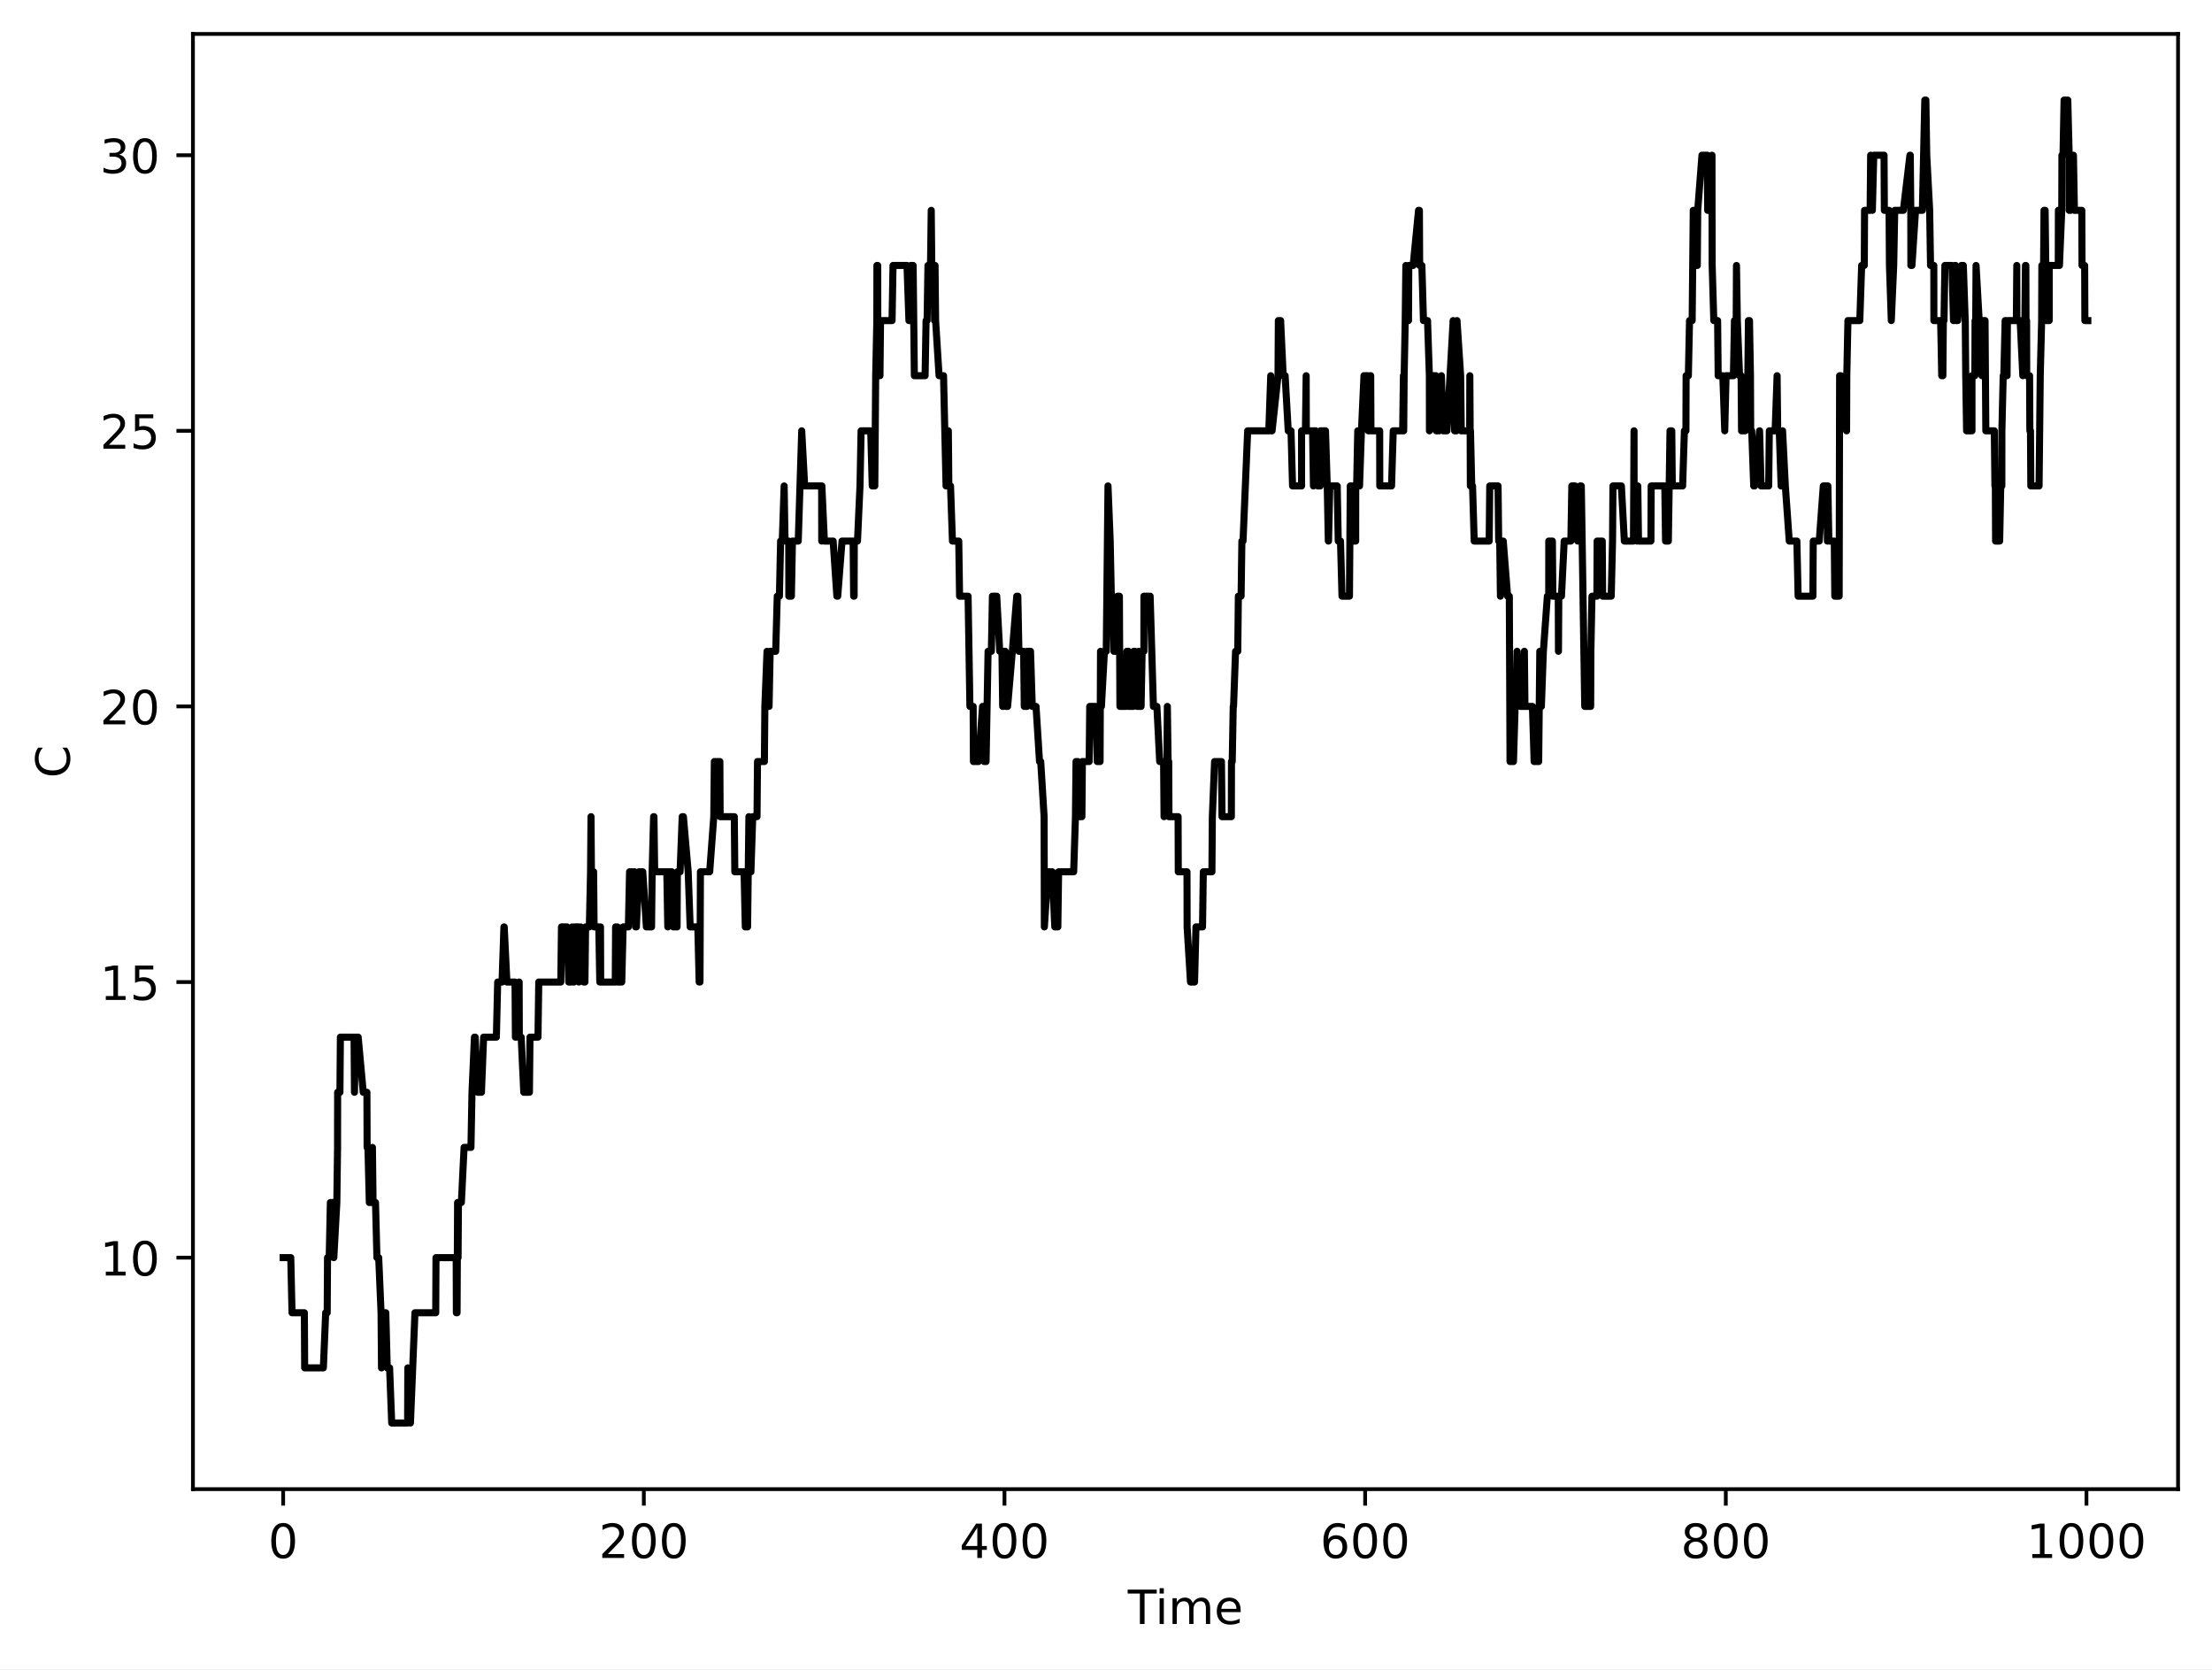
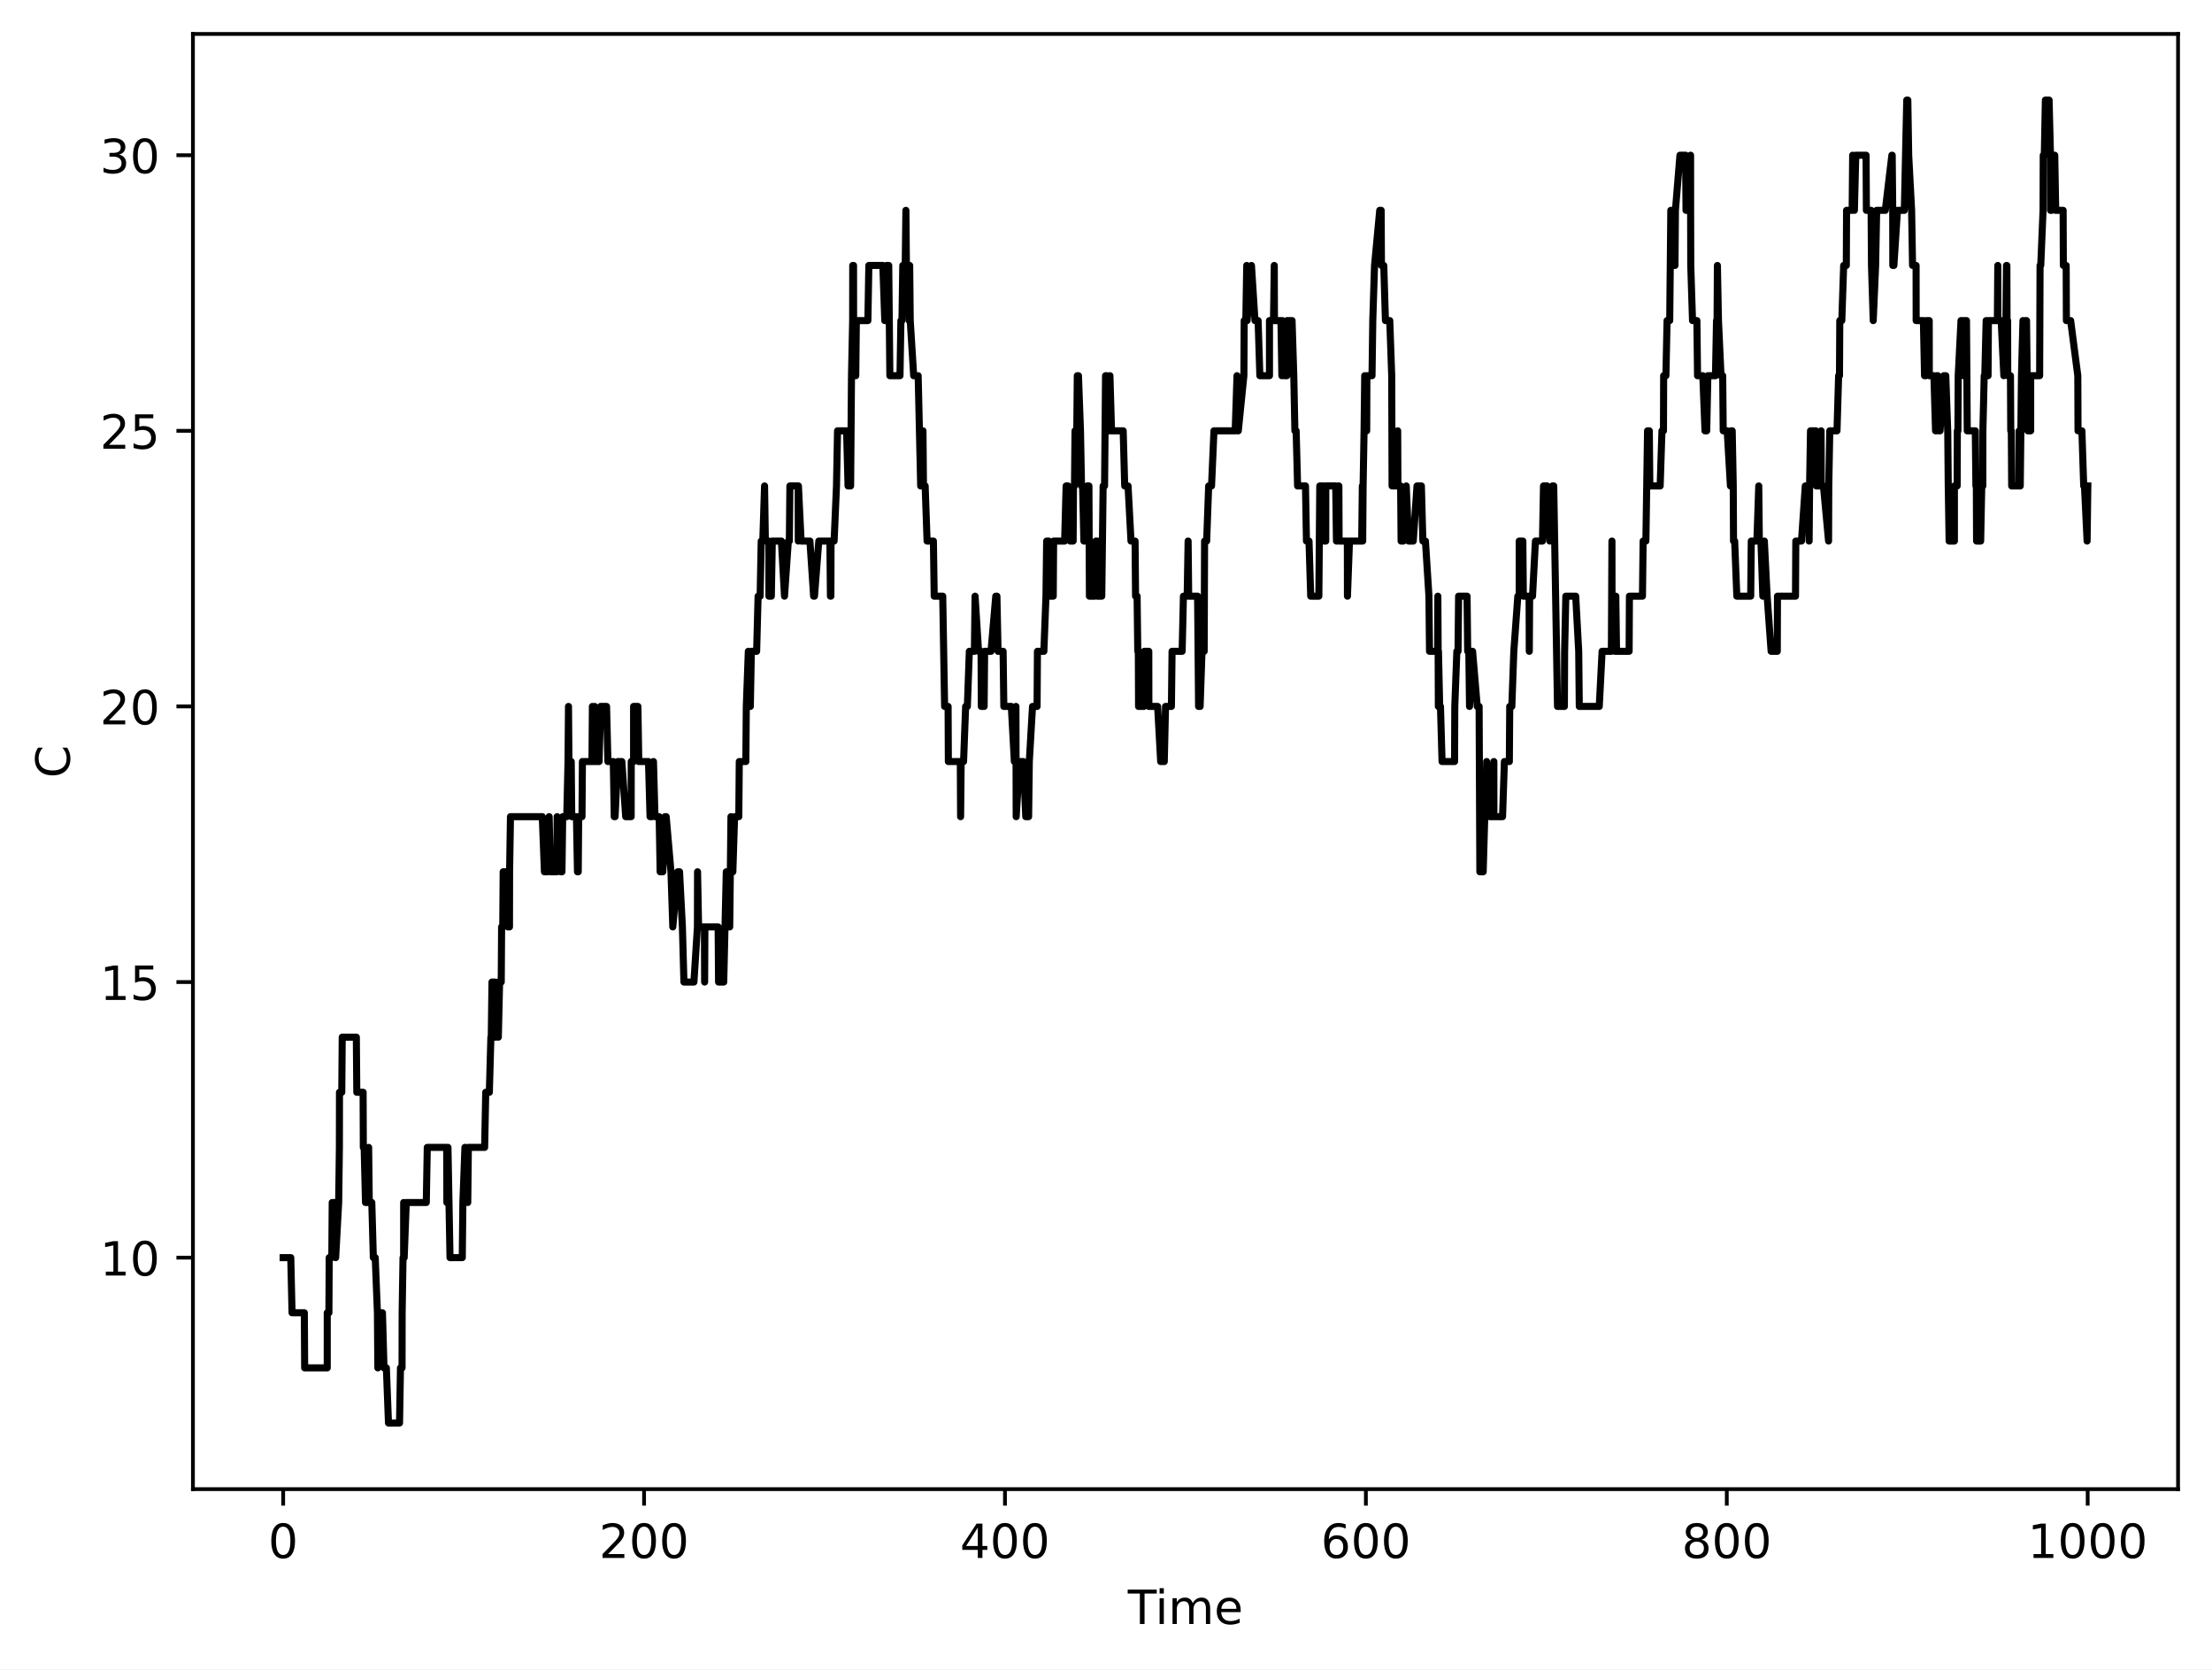
<svg xmlns="http://www.w3.org/2000/svg" xmlns:xlink="http://www.w3.org/1999/xlink" width="469.2pt" height="354pt" viewBox="0 0 469.2 354" version="1.1">
  <defs>
    <style type="text/css">*{stroke-linejoin: round; stroke-linecap: butt}</style>
  </defs>
  <g id="figure_1">
    <g id="patch_1">
      <path d="M 0 354  L 469.2 354  L 469.2 0  L 0 0  z " style="fill: #ffffff" />
    </g>
    <g id="axes_1">
      <g id="patch_2">
        <path d="M 40.925 315.799  L 462 315.799  L 462 7.2  L 40.925 7.2  z " style="fill: #ffffff" />
      </g>
      <g id="matplotlib.axis_1">
        <g id="xtick_1">
          <g id="line2d_1">
            <defs>
-               <path id="mf51e12d650" d="M 0 0  L 0 3.5  " style="stroke: #000000; stroke-width: 0.8" />
-             </defs>
-             <g>
-               <use xlink:href="#mf51e12d650" x="60.065" y="315.799" style="stroke: #000000; stroke-width: 0.8" />
+               <path id="mf99c8fcc47" d="M 0 0  L 0 3.5  " style="stroke: #000000; stroke-width: 0.8" />
+             </defs>
+             <g>
+               <use xlink:href="#mf99c8fcc47" x="60.065" y="315.799" style="stroke: #000000; stroke-width: 0.8" />
            </g>
          </g>
          <g id="text_1">
            <g transform="translate(56.8835 330.3964) scale(0.1 -0.1)">
              <defs>
                <path id="DejaVuSans-13" d="M 2034 4250  Q 1547 4250 1301 3770  Q 1056 3291 1056 2328  Q 1056 1369 1301 889  Q 1547 409 2034 409  Q 2525 409 2770 889  Q 3016 1369 3016 2328  Q 3016 3291 2770 3770  Q 2525 4250 2034 4250  z M 2034 4750  Q 2819 4750 3233 4129  Q 3647 3509 3647 2328  Q 3647 1150 3233 529  Q 2819 -91 2034 -91  Q 1250 -91 836 529  Q 422 1150 422 2328  Q 422 3509 836 4129  Q 1250 4750 2034 4750  z " transform="scale(0.015625)" />
              </defs>
              <use xlink:href="#DejaVuSans-13" />
            </g>
          </g>
        </g>
        <g id="xtick_2">
          <g id="line2d_2">
            <g>
-               <use xlink:href="#mf51e12d650" x="136.566" y="315.799" style="stroke: #000000; stroke-width: 0.8" />
+               <use xlink:href="#mf99c8fcc47" x="136.618" y="315.799" style="stroke: #000000; stroke-width: 0.8" />
            </g>
          </g>
          <g id="text_2">
-             <g transform="translate(127.0219 330.3964) scale(0.1 -0.1)">
+             <g transform="translate(127.0742 330.3964) scale(0.1 -0.1)">
              <defs>
                <path id="DejaVuSans-15" d="M 1228 531  L 3431 531  L 3431 0  L 469 0  L 469 531  Q 828 903 1448 1529  Q 2069 2156 2228 2338  Q 2531 2678 2651 2914  Q 2772 3150 2772 3378  Q 2772 3750 2511 3984  Q 2250 4219 1831 4219  Q 1534 4219 1204 4116  Q 875 4013 500 3803  L 500 4441  Q 881 4594 1212 4672  Q 1544 4750 1819 4750  Q 2544 4750 2975 4387  Q 3406 4025 3406 3419  Q 3406 3131 3298 2873  Q 3191 2616 2906 2266  Q 2828 2175 2409 1742  Q 1991 1309 1228 531  z " transform="scale(0.015625)" />
              </defs>
              <use xlink:href="#DejaVuSans-15" />
              <use xlink:href="#DejaVuSans-13" transform="translate(63.625 0)" />
              <use xlink:href="#DejaVuSans-13" transform="translate(127.25 0)" />
            </g>
          </g>
        </g>
        <g id="xtick_3">
          <g id="line2d_3">
            <g>
-               <use xlink:href="#mf51e12d650" x="213.067" y="315.799" style="stroke: #000000; stroke-width: 0.8" />
+               <use xlink:href="#mf99c8fcc47" x="213.171" y="315.799" style="stroke: #000000; stroke-width: 0.8" />
            </g>
          </g>
          <g id="text_3">
-             <g transform="translate(203.5229 330.3964) scale(0.1 -0.1)">
+             <g transform="translate(203.6275 330.3964) scale(0.1 -0.1)">
              <defs>
                <path id="DejaVuSans-17" d="M 2419 4116  L 825 1625  L 2419 1625  L 2419 4116  z M 2253 4666  L 3047 4666  L 3047 1625  L 3713 1625  L 3713 1100  L 3047 1100  L 3047 0  L 2419 0  L 2419 1100  L 313 1100  L 313 1709  L 2253 4666  z " transform="scale(0.015625)" />
              </defs>
              <use xlink:href="#DejaVuSans-17" />
              <use xlink:href="#DejaVuSans-13" transform="translate(63.625 0)" />
              <use xlink:href="#DejaVuSans-13" transform="translate(127.25 0)" />
            </g>
          </g>
        </g>
        <g id="xtick_4">
          <g id="line2d_4">
            <g>
-               <use xlink:href="#mf51e12d650" x="289.568" y="315.799" style="stroke: #000000; stroke-width: 0.8" />
+               <use xlink:href="#mf99c8fcc47" x="289.724" y="315.799" style="stroke: #000000; stroke-width: 0.8" />
            </g>
          </g>
          <g id="text_4">
-             <g transform="translate(280.0238 330.3964) scale(0.1 -0.1)">
+             <g transform="translate(280.1807 330.3964) scale(0.1 -0.1)">
              <defs>
                <path id="DejaVuSans-19" d="M 2113 2584  Q 1688 2584 1439 2293  Q 1191 2003 1191 1497  Q 1191 994 1439 701  Q 1688 409 2113 409  Q 2538 409 2786 701  Q 3034 994 3034 1497  Q 3034 2003 2786 2293  Q 2538 2584 2113 2584  z M 3366 4563  L 3366 3988  Q 3128 4100 2886 4159  Q 2644 4219 2406 4219  Q 1781 4219 1451 3797  Q 1122 3375 1075 2522  Q 1259 2794 1537 2939  Q 1816 3084 2150 3084  Q 2853 3084 3261 2657  Q 3669 2231 3669 1497  Q 3669 778 3244 343  Q 2819 -91 2113 -91  Q 1303 -91 875 529  Q 447 1150 447 2328  Q 447 3434 972 4092  Q 1497 4750 2381 4750  Q 2619 4750 2861 4703  Q 3103 4656 3366 4563  z " transform="scale(0.015625)" />
              </defs>
              <use xlink:href="#DejaVuSans-19" />
              <use xlink:href="#DejaVuSans-13" transform="translate(63.625 0)" />
              <use xlink:href="#DejaVuSans-13" transform="translate(127.25 0)" />
            </g>
          </g>
        </g>
        <g id="xtick_5">
          <g id="line2d_5">
            <g>
-               <use xlink:href="#mf51e12d650" x="366.069" y="315.799" style="stroke: #000000; stroke-width: 0.8" />
+               <use xlink:href="#mf99c8fcc47" x="366.278" y="315.799" style="stroke: #000000; stroke-width: 0.8" />
            </g>
          </g>
          <g id="text_5">
-             <g transform="translate(356.5248 330.3964) scale(0.1 -0.1)">
+             <g transform="translate(356.734 330.3964) scale(0.1 -0.1)">
              <defs>
                <path id="DejaVuSans-1b" d="M 2034 2216  Q 1584 2216 1326 1975  Q 1069 1734 1069 1313  Q 1069 891 1326 650  Q 1584 409 2034 409  Q 2484 409 2743 651  Q 3003 894 3003 1313  Q 3003 1734 2745 1975  Q 2488 2216 2034 2216  z M 1403 2484  Q 997 2584 770 2862  Q 544 3141 544 3541  Q 544 4100 942 4425  Q 1341 4750 2034 4750  Q 2731 4750 3128 4425  Q 3525 4100 3525 3541  Q 3525 3141 3298 2862  Q 3072 2584 2669 2484  Q 3125 2378 3379 2068  Q 3634 1759 3634 1313  Q 3634 634 3220 271  Q 2806 -91 2034 -91  Q 1263 -91 848 271  Q 434 634 434 1313  Q 434 1759 690 2068  Q 947 2378 1403 2484  z M 1172 3481  Q 1172 3119 1398 2916  Q 1625 2713 2034 2713  Q 2441 2713 2670 2916  Q 2900 3119 2900 3481  Q 2900 3844 2670 4047  Q 2441 4250 2034 4250  Q 1625 4250 1398 4047  Q 1172 3844 1172 3481  z " transform="scale(0.015625)" />
              </defs>
              <use xlink:href="#DejaVuSans-1b" />
              <use xlink:href="#DejaVuSans-13" transform="translate(63.625 0)" />
              <use xlink:href="#DejaVuSans-13" transform="translate(127.25 0)" />
            </g>
          </g>
        </g>
        <g id="xtick_6">
          <g id="line2d_6">
            <g>
-               <use xlink:href="#mf51e12d650" x="442.569" y="315.799" style="stroke: #000000; stroke-width: 0.8" />
+               <use xlink:href="#mf99c8fcc47" x="442.831" y="315.799" style="stroke: #000000; stroke-width: 0.8" />
            </g>
          </g>
          <g id="text_6">
-             <g transform="translate(429.8444 330.3964) scale(0.1 -0.1)">
+             <g transform="translate(430.106 330.3964) scale(0.1 -0.1)">
              <defs>
                <path id="DejaVuSans-14" d="M 794 531  L 1825 531  L 1825 4091  L 703 3866  L 703 4441  L 1819 4666  L 2450 4666  L 2450 531  L 3481 531  L 3481 0  L 794 0  L 794 531  z " transform="scale(0.015625)" />
              </defs>
              <use xlink:href="#DejaVuSans-14" />
              <use xlink:href="#DejaVuSans-13" transform="translate(63.625 0)" />
              <use xlink:href="#DejaVuSans-13" transform="translate(127.25 0)" />
              <use xlink:href="#DejaVuSans-13" transform="translate(190.875 0)" />
            </g>
          </g>
        </g>
        <g id="text_7">
          <g transform="translate(239.2263 344.3972) scale(0.1 -0.1)">
            <defs>
              <path id="DejaVuSans-37" d="M -19 4666  L 3928 4666  L 3928 4134  L 2272 4134  L 2272 0  L 1638 0  L 1638 4134  L -19 4134  L -19 4666  z " transform="scale(0.015625)" />
              <path id="DejaVuSans-4c" d="M 603 3500  L 1178 3500  L 1178 0  L 603 0  L 603 3500  z M 603 4863  L 1178 4863  L 1178 4134  L 603 4134  L 603 4863  z " transform="scale(0.015625)" />
              <path id="DejaVuSans-50" d="M 3328 2828  Q 3544 3216 3844 3400  Q 4144 3584 4550 3584  Q 5097 3584 5394 3201  Q 5691 2819 5691 2113  L 5691 0  L 5113 0  L 5113 2094  Q 5113 2597 4934 2840  Q 4756 3084 4391 3084  Q 3944 3084 3684 2787  Q 3425 2491 3425 1978  L 3425 0  L 2847 0  L 2847 2094  Q 2847 2600 2669 2842  Q 2491 3084 2119 3084  Q 1678 3084 1418 2786  Q 1159 2488 1159 1978  L 1159 0  L 581 0  L 581 3500  L 1159 3500  L 1159 2956  Q 1356 3278 1631 3431  Q 1906 3584 2284 3584  Q 2666 3584 2933 3390  Q 3200 3197 3328 2828  z " transform="scale(0.015625)" />
              <path id="DejaVuSans-48" d="M 3597 1894  L 3597 1613  L 953 1613  Q 991 1019 1311 708  Q 1631 397 2203 397  Q 2534 397 2845 478  Q 3156 559 3463 722  L 3463 178  Q 3153 47 2828 -22  Q 2503 -91 2169 -91  Q 1331 -91 842 396  Q 353 884 353 1716  Q 353 2575 817 3079  Q 1281 3584 2069 3584  Q 2775 3584 3186 3129  Q 3597 2675 3597 1894  z M 3022 2063  Q 3016 2534 2758 2815  Q 2500 3097 2075 3097  Q 1594 3097 1305 2825  Q 1016 2553 972 2059  L 3022 2063  z " transform="scale(0.015625)" />
            </defs>
            <use xlink:href="#DejaVuSans-37" />
            <use xlink:href="#DejaVuSans-4c" transform="translate(58 0)" />
            <use xlink:href="#DejaVuSans-50" transform="translate(85.78125 0)" />
            <use xlink:href="#DejaVuSans-48" transform="translate(183.1875 0)" />
          </g>
        </g>
      </g>
      <g id="matplotlib.axis_2">
        <g id="ytick_1">
          <g id="line2d_7">
            <defs>
-               <path id="m2da35fb158" d="M 0 0  L -3.5 0  " style="stroke: #000000; stroke-width: 0.8" />
-             </defs>
-             <g>
-               <use xlink:href="#m2da35fb158" x="40.925" y="266.703" style="stroke: #000000; stroke-width: 0.8" />
+               <path id="m25e7d96fb0" d="M 0 0  L -3.5 0  " style="stroke: #000000; stroke-width: 0.8" />
+             </defs>
+             <g>
+               <use xlink:href="#m25e7d96fb0" x="40.925" y="266.703" style="stroke: #000000; stroke-width: 0.8" />
            </g>
          </g>
          <g id="text_8">
            <g transform="translate(21.2 270.5023) scale(0.1 -0.1)">
              <use xlink:href="#DejaVuSans-14" />
              <use xlink:href="#DejaVuSans-13" transform="translate(63.625 0)" />
            </g>
          </g>
        </g>
        <g id="ytick_2">
          <g id="line2d_8">
            <g>
-               <use xlink:href="#m2da35fb158" x="40.925" y="208.257" style="stroke: #000000; stroke-width: 0.8" />
+               <use xlink:href="#m25e7d96fb0" x="40.925" y="208.257" style="stroke: #000000; stroke-width: 0.8" />
            </g>
          </g>
          <g id="text_9">
            <g transform="translate(21.2 212.0556) scale(0.1 -0.1)">
              <defs>
                <path id="DejaVuSans-18" d="M 691 4666  L 3169 4666  L 3169 4134  L 1269 4134  L 1269 2991  Q 1406 3038 1543 3061  Q 1681 3084 1819 3084  Q 2600 3084 3056 2656  Q 3513 2228 3513 1497  Q 3513 744 3044 326  Q 2575 -91 1722 -91  Q 1428 -91 1123 -41  Q 819 9 494 109  L 494 744  Q 775 591 1075 516  Q 1375 441 1709 441  Q 2250 441 2565 725  Q 2881 1009 2881 1497  Q 2881 1984 2565 2268  Q 2250 2553 1709 2553  Q 1456 2553 1204 2497  Q 953 2441 691 2322  L 691 4666  z " transform="scale(0.015625)" />
              </defs>
              <use xlink:href="#DejaVuSans-14" />
              <use xlink:href="#DejaVuSans-18" transform="translate(63.625 0)" />
            </g>
          </g>
        </g>
        <g id="ytick_3">
          <g id="line2d_9">
            <g>
-               <use xlink:href="#m2da35fb158" x="40.925" y="149.81" style="stroke: #000000; stroke-width: 0.8" />
+               <use xlink:href="#m25e7d96fb0" x="40.925" y="149.81" style="stroke: #000000; stroke-width: 0.8" />
            </g>
          </g>
          <g id="text_10">
            <g transform="translate(21.2 153.6089) scale(0.1 -0.1)">
              <use xlink:href="#DejaVuSans-15" />
              <use xlink:href="#DejaVuSans-13" transform="translate(63.625 0)" />
            </g>
          </g>
        </g>
        <g id="ytick_4">
          <g id="line2d_10">
            <g>
-               <use xlink:href="#m2da35fb158" x="40.925" y="91.363" style="stroke: #000000; stroke-width: 0.8" />
+               <use xlink:href="#m25e7d96fb0" x="40.925" y="91.363" style="stroke: #000000; stroke-width: 0.8" />
            </g>
          </g>
          <g id="text_11">
            <g transform="translate(21.2 95.16212) scale(0.1 -0.1)">
              <use xlink:href="#DejaVuSans-15" />
              <use xlink:href="#DejaVuSans-18" transform="translate(63.625 0)" />
            </g>
          </g>
        </g>
        <g id="ytick_5">
          <g id="line2d_11">
            <g>
-               <use xlink:href="#m2da35fb158" x="40.925" y="32.917" style="stroke: #000000; stroke-width: 0.8" />
+               <use xlink:href="#m25e7d96fb0" x="40.925" y="32.917" style="stroke: #000000; stroke-width: 0.8" />
            </g>
          </g>
          <g id="text_12">
            <g transform="translate(21.2 36.71539) scale(0.1 -0.1)">
              <defs>
                <path id="DejaVuSans-16" d="M 2597 2516  Q 3050 2419 3304 2112  Q 3559 1806 3559 1356  Q 3559 666 3084 287  Q 2609 -91 1734 -91  Q 1441 -91 1130 -33  Q 819 25 488 141  L 488 750  Q 750 597 1062 519  Q 1375 441 1716 441  Q 2309 441 2620 675  Q 2931 909 2931 1356  Q 2931 1769 2642 2001  Q 2353 2234 1838 2234  L 1294 2234  L 1294 2753  L 1863 2753  Q 2328 2753 2575 2939  Q 2822 3125 2822 3475  Q 2822 3834 2567 4026  Q 2313 4219 1838 4219  Q 1578 4219 1281 4162  Q 984 4106 628 3988  L 628 4550  Q 988 4650 1302 4700  Q 1616 4750 1894 4750  Q 2613 4750 3031 4423  Q 3450 4097 3450 3541  Q 3450 3153 3228 2886  Q 3006 2619 2597 2516  z " transform="scale(0.015625)" />
              </defs>
              <use xlink:href="#DejaVuSans-16" />
              <use xlink:href="#DejaVuSans-13" transform="translate(63.625 0)" />
            </g>
          </g>
        </g>
        <g id="text_13">
          <g transform="translate(14.79766 164.9908) rotate(-90) scale(0.1 -0.1)">
            <defs>
              <path id="DejaVuSans-26" d="M 4122 4306  L 4122 3641  Q 3803 3938 3442 4084  Q 3081 4231 2675 4231  Q 1875 4231 1450 3742  Q 1025 3253 1025 2328  Q 1025 1406 1450 917  Q 1875 428 2675 428  Q 3081 428 3442 575  Q 3803 722 4122 1019  L 4122 359  Q 3791 134 3420 21  Q 3050 -91 2638 -91  Q 1578 -91 968 557  Q 359 1206 359 2328  Q 359 3453 968 4101  Q 1578 4750 2638 4750  Q 3056 4750 3426 4639  Q 3797 4528 4122 4306  z " transform="scale(0.015625)" />
            </defs>
            <use xlink:href="#DejaVuSans-26" />
          </g>
        </g>
      </g>
      <g id="line2d_12">
-         <path d="M 60.065 266.703  L 61.678 266.703  L 61.945 278.393  L 64.56 278.393  L 64.625 290.082  L 68.592 290.082  L 69.081 278.393  L 69.403 278.393  L 69.473 266.703  L 69.829 266.703  L 70.077 255.014  L 70.805 255.014  L 70.81 266.703  L 71.447 255.014  L 71.599 243.325  L 71.62 231.635  L 72.105 231.635  L 72.201 219.946  L 75.101 219.946  L 75.189 231.635  L 75.372 219.946  L 75.976 219.946  L 77.047 231.635  L 77.829 231.635  L 77.871 243.325  L 78.047 243.325  L 78.336 255.014  L 78.792 255.014  L 78.996 243.325  L 79.131 255.014  L 79.651 255.014  L 79.954 266.703  L 80.329 266.703  L 80.83 278.393  L 80.922 290.082  L 81.557 278.393  L 81.835 278.393  L 82.139 290.082  L 82.641 290.082  L 83.087 301.772  L 86.463 301.772  L 86.506 290.082  L 87.061 301.772  L 88.017 278.393  L 92.425 278.393  L 92.48 266.703  L 96.767 266.703  L 96.804 278.393  L 96.952 278.393  L 97.064 255.014  L 97.162 266.703  L 97.244 255.014  L 97.865 255.014  L 98.442 243.325  L 99.897 243.325  L 100.118 231.635  L 100.638 219.946  L 100.797 219.946  L 101.345 231.635  L 102.124 231.635  L 102.581 219.946  L 105.287 219.946  L 105.568 208.257  L 106.493 208.257  L 106.89 196.567  L 106.949 196.567  L 107.523 208.257  L 109.247 208.257  L 109.327 219.946  L 109.534 219.946  L 110.119 208.257  L 110.156 219.946  L 110.551 219.946  L 111.102 231.635  L 112.299 231.635  L 112.419 219.946  L 114.116 219.946  L 114.28 208.257  L 118.96 208.257  L 119.096 196.567  L 120.274 196.567  L 120.639 208.257  L 121.233 208.257  L 121.385 196.567  L 121.62 208.257  L 121.741 208.257  L 121.902 196.567  L 122.766 196.567  L 122.786 208.257  L 123.16 196.567  L 123.814 208.257  L 124.075 208.257  L 124.214 196.567  L 125.01 196.567  L 125.266 184.878  L 125.363 173.189  L 125.451 184.878  L 125.915 184.878  L 126.017 196.567  L 127.015 196.567  L 127.224 208.257  L 127.376 196.567  L 127.413 208.257  L 130.504 208.257  L 130.579 196.567  L 130.711 208.257  L 130.973 196.567  L 131.049 208.257  L 131.887 208.257  L 132.174 196.567  L 133.288 196.567  L 133.539 184.878  L 134.623 184.878  L 134.814 196.567  L 134.985 196.567  L 135.523 184.878  L 136.341 184.878  L 137.106 196.567  L 138.204 196.567  L 138.328 184.878  L 138.64 173.189  L 138.716 173.189  L 138.87 184.878  L 141.441 184.878  L 141.648 196.567  L 141.75 184.878  L 142.507 184.878  L 142.805 196.567  L 143.616 196.567  L 143.681 184.878  L 144.251 184.878  L 144.71 173.189  L 144.961 173.189  L 145.976 184.878  L 146.397 196.567  L 148.02 196.567  L 148.302 208.257  L 148.479 208.257  L 148.572 184.878  L 150.535 184.878  L 151.406 173.189  L 151.52 161.499  L 152.694 161.499  L 152.752 173.189  L 155.757 173.189  L 155.866 184.878  L 157.828 184.878  L 158.089 196.567  L 158.575 196.567  L 158.854 173.189  L 159.279 184.878  L 159.669 173.189  L 160.574 173.189  L 160.679 161.499  L 162.141 161.499  L 162.238 149.81  L 162.695 138.121  L 162.82 149.81  L 163.132 149.81  L 163.362 138.121  L 164.539 138.121  L 164.868 126.431  L 165.328 126.431  L 165.576 114.742  L 165.928 114.742  L 166.332 103.053  L 166.516 114.742  L 167.304 114.742  L 167.325 126.431  L 167.869 126.431  L 168.087 114.742  L 169.322 114.742  L 170.059 91.363  L 170.684 103.053  L 174.285 103.053  L 174.305 114.742  L 174.331 103.053  L 174.867 114.742  L 176.724 114.742  L 177.511 126.431  L 177.694 126.431  L 178.607 114.742  L 180.961 114.742  L 181.073 126.431  L 181.172 126.431  L 181.205 114.742  L 181.886 114.742  L 182.42 103.053  L 182.651 91.363  L 184.694 91.363  L 185.016 103.053  L 185.559 103.053  L 185.747 79.674  L 185.992 67.985  L 186.009 56.295  L 186.179 56.295  L 186.191 67.985  L 186.393 79.674  L 186.652 79.674  L 186.776 67.985  L 189.22 67.985  L 189.424 56.295  L 192.387 56.295  L 192.799 67.985  L 193.063 67.985  L 193.184 56.295  L 193.69 56.295  L 193.948 79.674  L 196.228 79.674  L 196.435 67.985  L 196.654 67.985  L 196.835 56.295  L 197.377 56.295  L 197.532 44.606  L 197.648 56.295  L 198.073 56.295  L 198.239 67.985  L 198.34 56.295  L 198.458 67.985  L 199.19 79.674  L 200.139 79.674  L 200.674 103.053  L 200.975 91.363  L 201.159 91.363  L 201.263 103.053  L 201.621 103.053  L 202.03 114.742  L 203.37 114.742  L 203.54 126.431  L 205.346 126.431  L 205.733 149.81  L 206.422 149.81  L 206.477 161.499  L 207.554 161.499  L 208.416 149.81  L 208.726 149.81  L 208.775 161.499  L 209.161 161.499  L 209.587 138.121  L 210.287 138.121  L 210.505 126.431  L 211.422 126.431  L 212.06 138.121  L 212.529 138.121  L 212.684 149.81  L 212.74 149.81  L 212.986 138.121  L 213.235 138.121  L 213.404 149.81  L 213.732 149.81  L 214.731 138.121  L 215.67 126.431  L 215.9 126.431  L 216.124 138.121  L 217.126 138.121  L 217.267 149.81  L 217.843 149.81  L 217.864 138.121  L 218.589 138.121  L 218.964 149.81  L 219.758 149.81  L 220.5 161.499  L 220.752 161.499  L 221.471 173.189  L 221.525 196.567  L 222.31 184.878  L 223.195 184.878  L 223.737 196.567  L 224.385 196.567  L 224.546 184.878  L 227.743 184.878  L 228.12 173.189  L 228.242 161.499  L 228.595 161.499  L 228.612 173.189  L 229.489 173.189  L 229.59 161.499  L 231.028 161.499  L 231.149 149.81  L 232.383 149.81  L 232.743 161.499  L 233.344 161.499  L 233.438 138.121  L 233.476 138.121  L 233.629 149.81  L 234.268 138.121  L 234.654 138.121  L 235.024 103.053  L 235.492 114.742  L 235.729 126.431  L 235.974 126.431  L 236.276 138.121  L 236.99 138.121  L 237.046 126.431  L 237.441 126.431  L 237.554 149.81  L 238.815 149.81  L 239.019 138.121  L 239.36 138.121  L 239.387 149.81  L 240.384 149.81  L 240.506 138.121  L 240.733 138.121  L 241.201 149.81  L 241.488 149.81  L 241.539 138.121  L 241.734 149.81  L 242.042 149.81  L 242.264 138.121  L 242.634 138.121  L 242.645 126.431  L 243.962 126.431  L 244.658 149.81  L 245.394 149.81  L 245.99 161.499  L 246.817 161.499  L 246.914 173.189  L 247.159 161.499  L 247.532 161.499  L 247.614 149.81  L 247.771 161.499  L 247.9 161.499  L 247.954 173.189  L 249.894 173.189  L 249.932 184.878  L 251.78 184.878  L 251.807 196.567  L 252.522 208.257  L 253.386 208.257  L 253.682 196.567  L 255.074 196.567  L 255.239 184.878  L 257.068 184.878  L 257.158 173.189  L 257.631 161.499  L 259.09 161.499  L 259.213 173.189  L 261.192 173.189  L 261.216 161.499  L 261.376 161.499  L 261.586 149.81  L 261.654 149.81  L 262.08 138.121  L 262.549 138.121  L 262.677 126.431  L 263.255 126.431  L 263.422 114.742  L 263.666 114.742  L 264.65 91.363  L 269.131 91.363  L 269.542 79.674  L 269.628 91.363  L 269.827 91.363  L 271.088 79.674  L 271.159 67.985  L 271.64 67.985  L 272.185 79.674  L 272.595 79.674  L 273.253 91.363  L 273.844 91.363  L 274.172 103.053  L 276.083 103.053  L 276.084 91.363  L 276.899 91.363  L 277.059 79.674  L 277.093 91.363  L 278.422 91.363  L 278.603 103.053  L 278.67 91.363  L 279.078 91.363  L 279.526 103.053  L 280.034 103.053  L 280.07 91.363  L 281.158 91.363  L 281.53 103.053  L 281.756 114.742  L 281.801 114.742  L 282.076 103.053  L 283.645 103.053  L 283.862 114.742  L 284.34 114.742  L 284.658 126.431  L 286.239 126.431  L 286.418 103.053  L 286.728 103.053  L 286.762 114.742  L 286.901 103.053  L 287.158 103.053  L 287.217 114.742  L 287.56 114.742  L 287.572 103.053  L 287.764 103.053  L 287.999 91.363  L 288.345 91.363  L 288.379 103.053  L 288.784 91.363  L 289.32 79.674  L 290.083 79.674  L 290.239 91.363  L 290.491 91.363  L 290.575 79.674  L 290.748 79.674  L 290.801 91.363  L 292.65 91.363  L 292.672 103.053  L 295.171 103.053  L 295.525 91.363  L 297.527 91.363  L 297.687 79.674  L 297.747 91.363  L 297.843 79.674  L 298.068 67.985  L 298.205 56.295  L 298.238 67.985  L 298.763 67.985  L 298.825 56.295  L 299.752 56.295  L 300.894 44.606  L 301.075 44.606  L 301.131 56.295  L 301.606 56.295  L 301.938 67.985  L 302.804 67.985  L 303.193 79.674  L 303.206 91.363  L 303.263 79.674  L 304.583 79.674  L 304.659 91.363  L 305.251 91.363  L 305.739 79.674  L 306.125 91.363  L 306.915 91.363  L 308.233 67.985  L 308.276 79.674  L 308.549 91.363  L 308.935 91.363  L 309.054 67.985  L 309.827 79.674  L 309.957 91.363  L 311.741 91.363  L 311.776 79.674  L 311.843 91.363  L 311.888 103.053  L 311.911 91.363  L 312.18 103.053  L 312.351 103.053  L 312.701 114.742  L 315.879 114.742  L 315.998 103.053  L 317.761 103.053  L 317.895 114.742  L 318.116 114.742  L 318.261 126.431  L 318.6 114.742  L 318.864 114.742  L 319.784 126.431  L 320.151 126.431  L 320.302 161.499  L 321.033 161.499  L 321.383 149.81  L 321.581 149.81  L 321.793 138.121  L 322.504 149.81  L 323.105 149.81  L 323.344 138.121  L 323.465 149.81  L 325.053 149.81  L 325.416 161.499  L 326.378 161.499  L 326.618 138.121  L 326.669 138.121  L 326.718 149.81  L 326.95 149.81  L 327.372 138.121  L 328.221 126.431  L 328.512 126.431  L 328.517 114.742  L 329.285 114.742  L 329.382 126.431  L 330.535 126.431  L 330.574 138.121  L 330.646 126.431  L 331.212 126.431  L 331.791 114.742  L 333.205 114.742  L 333.41 103.053  L 334.107 103.053  L 334.653 114.742  L 335.165 103.053  L 335.418 103.053  L 336.15 149.81  L 337.406 149.81  L 337.45 138.121  L 337.678 126.431  L 338.724 126.431  L 338.777 114.742  L 339.861 114.742  L 339.945 126.431  L 341.765 126.431  L 342.045 114.742  L 342.135 103.053  L 343.921 103.053  L 344.552 114.742  L 346.485 114.742  L 346.605 91.363  L 346.618 103.053  L 346.942 103.053  L 347.219 114.742  L 347.31 103.053  L 347.404 103.053  L 347.554 114.742  L 350.185 114.742  L 350.242 103.053  L 353.13 103.053  L 353.288 114.742  L 353.884 114.742  L 354.236 91.363  L 354.609 91.363  L 354.72 103.053  L 356.91 103.053  L 357.288 91.363  L 357.611 91.363  L 357.65 79.674  L 358.128 79.674  L 358.374 67.985  L 358.935 67.985  L 359.168 44.606  L 359.513 44.606  L 359.779 56.295  L 360.022 56.295  L 360.113 44.606  L 361.014 32.917  L 362.147 32.917  L 362.227 44.606  L 363.057 44.606  L 363.142 32.917  L 363.15 44.606  L 363.178 56.295  L 363.525 67.985  L 364.333 67.985  L 364.452 79.674  L 365.437 79.674  L 365.845 91.363  L 366.128 79.674  L 367.686 79.674  L 367.906 67.985  L 368.278 67.985  L 368.335 56.295  L 368.518 67.985  L 368.988 79.674  L 369.314 79.674  L 369.409 91.363  L 370.148 91.363  L 370.746 79.674  L 370.869 67.985  L 371.094 67.985  L 371.296 79.674  L 371.347 91.363  L 371.568 91.363  L 371.989 103.053  L 372.169 103.053  L 373.237 91.363  L 373.555 103.053  L 375.167 103.053  L 375.299 91.363  L 376.533 91.363  L 376.951 79.674  L 377.082 91.363  L 377.411 91.363  L 377.802 103.053  L 378.057 103.053  L 378.114 91.363  L 378.699 103.053  L 379.53 114.742  L 381.144 114.742  L 381.413 126.431  L 384.547 126.431  L 384.615 114.742  L 385.89 114.742  L 386.749 103.053  L 387.603 103.053  L 387.615 114.742  L 387.72 103.053  L 387.931 114.742  L 389.08 114.742  L 389.189 126.431  L 390.117 126.431  L 390.212 79.674  L 390.481 79.674  L 391.69 91.363  L 391.736 79.674  L 391.976 67.985  L 394.493 67.985  L 394.886 56.295  L 395.447 56.295  L 395.502 44.606  L 396.686 44.606  L 396.794 32.917  L 397.158 44.606  L 397.454 32.917  L 399.637 32.917  L 399.703 44.606  L 400.703 44.606  L 400.782 56.295  L 401.175 67.985  L 401.684 56.295  L 401.905 44.606  L 403.731 44.606  L 405.125 32.917  L 405.199 32.917  L 405.308 44.606  L 405.328 56.295  L 405.555 56.295  L 406.314 44.606  L 407.767 44.606  L 408.281 21.227  L 408.508 21.227  L 408.692 32.917  L 409.313 44.606  L 409.499 56.295  L 410.192 56.295  L 410.207 67.985  L 411.643 67.985  L 411.869 79.674  L 412.114 79.674  L 412.211 67.985  L 412.354 67.985  L 412.543 56.295  L 414.04 56.295  L 414.362 67.985  L 414.507 67.985  L 414.658 56.295  L 414.817 56.295  L 414.959 67.985  L 415.256 67.985  L 416.045 56.295  L 416.454 56.295  L 416.853 67.985  L 416.861 67.985  L 416.963 79.674  L 417.145 91.363  L 418.286 91.363  L 418.286 79.674  L 418.901 79.674  L 418.945 67.985  L 419.082 67.985  L 419.153 56.295  L 419.82 67.985  L 420.179 67.985  L 420.399 79.674  L 420.494 79.674  L 420.576 67.985  L 421.06 67.985  L 421.225 91.363  L 423.025 91.363  L 423.156 103.053  L 423.246 103.053  L 423.295 114.742  L 424.16 114.742  L 424.391 103.053  L 424.62 103.053  L 424.632 91.363  L 424.911 79.674  L 425.035 79.674  L 425.325 67.985  L 425.485 67.985  L 425.516 79.674  L 425.73 79.674  L 425.8 67.985  L 427.701 67.985  L 427.794 56.295  L 427.81 67.985  L 428.509 67.985  L 429.071 79.674  L 429.091 67.985  L 429.512 67.985  L 429.63 56.295  L 429.714 56.295  L 429.749 67.985  L 429.876 67.985  L 429.899 79.674  L 430.505 79.674  L 430.568 91.363  L 430.698 91.363  L 430.77 103.053  L 432.519 103.053  L 432.769 79.674  L 433.065 67.985  L 433.112 56.295  L 433.477 56.295  L 433.569 44.606  L 433.807 44.606  L 434.074 67.985  L 434.671 67.985  L 434.674 56.295  L 436.59 56.295  L 436.621 44.606  L 436.695 56.295  L 436.84 56.295  L 437.332 44.606  L 437.368 32.917  L 437.597 32.917  L 437.822 21.227  L 438.61 21.227  L 438.903 32.917  L 438.908 44.606  L 439.196 44.606  L 439.211 32.917  L 439.809 32.917  L 440.013 44.606  L 441.585 44.606  L 441.631 56.295  L 442.191 56.295  L 442.234 67.985  L 442.86 67.985  L 442.86 67.985  " clip-path="url(#p37bce6364d)" style="fill: none; stroke: #000000; stroke-width: 1.5; stroke-linecap: square" />
+         <path d="M 60.065 266.703  L 61.679 266.703  L 61.947 278.393  L 64.553 278.393  L 64.623 290.082  L 69.411 290.082  L 69.414 278.393  L 69.766 278.393  L 69.829 266.703  L 70.382 266.703  L 70.467 255.014  L 71.195 255.014  L 71.2 266.703  L 71.838 255.014  L 71.99 243.325  L 72.01 231.635  L 72.496 231.635  L 72.592 219.946  L 75.586 219.946  L 75.682 231.635  L 77.023 231.635  L 77.066 243.325  L 77.242 243.325  L 77.532 255.014  L 77.988 255.014  L 78.193 243.325  L 78.328 255.014  L 78.865 255.014  L 79.19 266.703  L 79.592 266.703  L 80.057 278.393  L 80.149 290.082  L 80.839 278.393  L 81.121 278.393  L 81.454 290.082  L 81.955 290.082  L 82.402 301.772  L 84.748 301.772  L 84.947 290.082  L 85.282 290.082  L 85.302 278.393  L 85.489 266.703  L 85.617 266.703  L 85.623 255.014  L 85.733 266.703  L 86.176 255.014  L 90.422 255.014  L 90.632 243.325  L 94.75 243.325  L 94.789 255.014  L 94.943 255.014  L 95.019 243.325  L 95.454 266.703  L 98.057 266.703  L 98.183 255.014  L 98.618 243.325  L 98.763 243.325  L 99.217 255.014  L 99.346 243.325  L 102.798 243.325  L 103.033 231.635  L 103.797 231.635  L 104.124 219.946  L 104.204 219.946  L 104.359 208.257  L 104.93 208.257  L 105.025 219.946  L 105.205 219.946  L 105.675 208.257  L 105.705 219.946  L 105.973 208.257  L 106.322 208.257  L 106.399 196.567  L 106.642 196.567  L 106.73 184.878  L 107.612 184.878  L 107.728 196.567  L 108.069 196.567  L 108.092 184.878  L 108.279 173.189  L 115.025 173.189  L 115.482 184.878  L 116.129 184.878  L 116.484 173.189  L 116.747 184.878  L 118.095 184.878  L 118.179 173.189  L 118.909 184.878  L 119.201 184.878  L 119.356 173.189  L 120.217 173.189  L 120.486 161.499  L 120.588 149.81  L 120.681 161.499  L 121.167 161.499  L 121.275 173.189  L 122.272 173.189  L 122.493 184.878  L 122.654 184.878  L 122.747 173.189  L 123.45 173.189  L 123.539 161.499  L 125.567 161.499  L 125.656 149.81  L 125.814 161.499  L 126.13 149.81  L 126.184 161.499  L 127.077 161.499  L 127.4 149.81  L 128.663 149.81  L 128.947 161.499  L 130.091 161.499  L 130.294 173.189  L 130.468 173.189  L 131.04 161.499  L 131.903 161.499  L 132.719 173.189  L 133.881 173.189  L 133.895 161.499  L 134.392 161.499  L 134.395 149.81  L 135.309 149.81  L 135.496 161.499  L 137.555 161.499  L 137.886 173.189  L 138.291 173.189  L 138.613 161.499  L 138.931 173.189  L 139.818 173.189  L 140.028 184.878  L 140.598 184.878  L 141.057 173.189  L 141.309 173.189  L 142.324 184.878  L 142.712 196.567  L 143.751 184.878  L 144.143 184.878  L 144.747 196.567  L 145.074 208.257  L 147.193 208.257  L 147.936 196.567  L 147.963 184.878  L 148.183 196.567  L 149.421 196.567  L 149.463 208.257  L 149.521 196.567  L 152.328 196.567  L 152.418 208.257  L 153.515 208.257  L 153.785 196.567  L 154.056 184.878  L 154.317 196.567  L 154.784 196.567  L 155.048 173.189  L 155.449 184.878  L 155.818 173.189  L 156.712 173.189  L 156.812 161.499  L 158.206 161.499  L 158.302 149.81  L 158.731 138.121  L 158.857 149.81  L 159.156 149.81  L 159.372 138.121  L 160.495 138.121  L 160.804 126.431  L 161.235 126.431  L 161.467 114.742  L 161.799 114.742  L 162.175 103.053  L 162.345 114.742  L 163.081 114.742  L 163.101 126.431  L 163.612 126.431  L 163.815 114.742  L 165.749 114.742  L 166.406 126.431  L 167.217 114.742  L 167.433 114.742  L 167.551 103.053  L 169.308 103.053  L 169.329 114.742  L 169.358 103.053  L 169.928 114.742  L 171.795 114.742  L 172.582 126.431  L 172.765 126.431  L 173.679 114.742  L 176.035 114.742  L 176.147 126.431  L 176.245 126.431  L 176.277 114.742  L 176.928 114.742  L 177.433 103.053  L 177.655 91.363  L 179.578 91.363  L 179.885 103.053  L 180.429 103.053  L 180.616 79.674  L 180.862 67.985  L 180.879 56.295  L 181.049 56.295  L 181.061 67.985  L 181.264 79.674  L 181.522 79.674  L 181.647 67.985  L 184.092 67.985  L 184.296 56.295  L 187.262 56.295  L 187.674 67.985  L 187.923 67.985  L 188.036 56.295  L 188.514 56.295  L 188.754 79.674  L 190.902 79.674  L 191.097 67.985  L 191.323 67.985  L 191.494 56.295  L 192.011 56.295  L 192.155 44.606  L 192.264 56.295  L 192.689 56.295  L 192.855 67.985  L 192.957 56.295  L 193.075 67.985  L 193.807 79.674  L 194.757 79.674  L 195.292 103.053  L 195.593 91.363  L 195.777 91.363  L 195.882 103.053  L 196.239 103.053  L 196.649 114.742  L 197.99 114.742  L 198.16 126.431  L 199.967 126.431  L 200.368 149.81  L 201.107 149.81  L 201.161 161.499  L 203.698 161.499  L 203.759 173.189  L 203.873 161.499  L 204.388 161.499  L 204.826 149.81  L 205.192 149.81  L 205.61 138.121  L 206.686 138.121  L 206.83 126.431  L 207.564 138.121  L 208.098 138.121  L 208.153 149.81  L 208.749 149.81  L 208.855 138.121  L 210.208 138.121  L 211.219 126.431  L 211.461 126.431  L 211.704 138.121  L 212.774 138.121  L 212.927 149.81  L 214.516 149.81  L 215.16 161.499  L 215.29 161.499  L 215.497 149.81  L 215.548 173.189  L 216.269 161.499  L 217.083 161.499  L 217.581 173.189  L 218.186 173.189  L 218.332 161.499  L 219.014 149.81  L 219.98 149.81  L 220.057 138.121  L 221.421 138.121  L 221.867 126.431  L 222.014 114.742  L 222.441 114.742  L 222.462 126.431  L 223.41 126.431  L 223.488 114.742  L 225.826 114.742  L 226.141 103.053  L 226.559 103.053  L 226.998 114.742  L 227.63 114.742  L 227.701 103.053  L 227.917 103.053  L 228.029 91.363  L 228.403 91.363  L 228.513 79.674  L 228.67 91.363  L 228.759 79.674  L 229.188 91.363  L 229.406 103.053  L 229.632 103.053  L 229.908 114.742  L 230.565 114.742  L 230.617 103.053  L 230.979 103.053  L 231.084 126.431  L 232.253 126.431  L 232.443 114.742  L 232.757 114.742  L 232.782 126.431  L 233.703 126.431  L 233.989 103.053  L 234.296 103.053  L 234.504 79.674  L 234.799 79.674  L 235.041 91.363  L 235.429 91.363  L 235.434 79.674  L 235.775 91.363  L 238.245 91.363  L 238.569 103.053  L 239.278 103.053  L 239.903 114.742  L 240.768 114.742  L 240.869 126.431  L 241.198 126.431  L 241.341 138.121  L 241.459 138.121  L 241.509 149.81  L 242.607 149.81  L 242.721 138.121  L 243.676 138.121  L 243.694 149.81  L 245.552 149.81  L 246.196 161.499  L 246.961 161.499  L 247.227 149.81  L 248.476 149.81  L 248.614 138.121  L 250.75 138.121  L 251.023 126.431  L 251.82 126.431  L 252.018 114.742  L 252.137 126.431  L 254.031 126.431  L 254.238 149.81  L 254.563 149.81  L 254.965 138.121  L 255.422 138.121  L 255.512 114.742  L 255.95 114.742  L 256.379 103.053  L 256.987 103.053  L 257.5 91.363  L 262.002 91.363  L 262.389 79.674  L 262.471 91.363  L 262.662 91.363  L 263.847 79.674  L 263.914 67.985  L 264.257 67.985  L 264.453 56.295  L 264.533 67.985  L 265.453 56.295  L 266.203 67.985  L 266.863 67.985  L 267.238 79.674  L 269.277 79.674  L 269.277 67.985  L 270.13 67.985  L 270.293 56.295  L 270.329 67.985  L 271.712 67.985  L 271.903 79.674  L 272.024 79.674  L 272.026 67.985  L 272.469 79.674  L 272.969 79.674  L 273.005 67.985  L 274.068 67.985  L 274.433 79.674  L 274.667 91.363  L 274.932 91.363  L 275.241 103.053  L 276.914 103.053  L 277.12 114.742  L 277.662 114.742  L 278.022 126.431  L 279.749 126.431  L 279.947 103.053  L 280.286 103.053  L 280.323 114.742  L 280.478 103.053  L 280.763 103.053  L 280.828 114.742  L 281.213 114.742  L 281.227 103.053  L 283.322 103.053  L 283.486 114.742  L 283.75 114.742  L 283.83 103.053  L 283.998 103.053  L 284.045 114.742  L 285.797 114.742  L 285.816 126.431  L 286.247 114.742  L 288.836 114.742  L 288.976 103.053  L 289.048 114.742  L 289.136 103.053  L 289.34 91.363  L 289.479 79.674  L 289.509 91.363  L 289.897 91.363  L 289.938 79.674  L 291.027 79.674  L 291.189 67.985  L 291.561 56.295  L 292.662 44.606  L 292.967 44.606  L 293.026 56.295  L 293.52 56.295  L 293.873 67.985  L 294.792 67.985  L 295.206 79.674  L 295.281 103.053  L 296.407 103.053  L 296.471 91.363  L 296.522 103.053  L 297.096 103.053  L 297.196 114.742  L 297.662 114.742  L 298.286 103.053  L 298.784 114.742  L 299.773 114.742  L 300.568 103.053  L 301.498 103.053  L 301.812 114.742  L 302.357 114.742  L 303.1 126.431  L 303.225 138.121  L 304.956 138.121  L 304.99 126.431  L 305.054 138.121  L 305.098 149.81  L 305.12 138.121  L 305.378 149.81  L 305.546 149.81  L 305.883 161.499  L 308.535 161.499  L 308.585 149.81  L 309.021 138.121  L 309.271 138.121  L 309.392 126.431  L 311.186 126.431  L 311.322 138.121  L 311.558 138.121  L 311.714 149.81  L 312.076 138.121  L 312.36 138.121  L 313.348 149.81  L 313.744 149.81  L 313.901 184.878  L 314.608 184.878  L 314.942 173.189  L 315.136 173.189  L 315.338 161.499  L 316.013 173.189  L 316.627 173.189  L 316.87 161.499  L 316.881 173.189  L 318.713 173.189  L 319.108 161.499  L 320.155 161.499  L 320.237 149.81  L 320.683 149.81  L 321.105 138.121  L 321.954 126.431  L 322.246 126.431  L 322.251 114.742  L 323.019 114.742  L 323.124 126.431  L 324.348 126.431  L 324.386 138.121  L 324.463 126.431  L 325.069 126.431  L 325.689 114.742  L 327.182 114.742  L 327.402 103.053  L 328.154 103.053  L 328.74 114.742  L 329.29 103.053  L 329.57 103.053  L 330.372 149.81  L 331.829 149.81  L 331.88 138.121  L 332.136 126.431  L 334.233 126.431  L 334.868 138.121  L 334.991 149.81  L 339.227 149.81  L 339.833 138.121  L 341.798 138.121  L 341.92 114.742  L 341.933 126.431  L 342.263 126.431  L 342.545 138.121  L 342.637 126.431  L 342.739 126.431  L 342.892 138.121  L 345.563 138.121  L 345.627 126.431  L 348.391 126.431  L 348.532 114.742  L 349.119 114.742  L 349.471 91.363  L 349.845 91.363  L 349.955 103.053  L 352.147 103.053  L 352.525 91.363  L 352.848 91.363  L 352.887 79.674  L 353.366 79.674  L 353.612 67.985  L 354.173 67.985  L 354.407 44.606  L 354.751 44.606  L 355.033 56.295  L 355.289 56.295  L 355.385 44.606  L 356.344 32.917  L 357.545 32.917  L 357.631 44.606  L 358.51 44.606  L 358.6 32.917  L 358.608 44.606  L 358.638 56.295  L 359.011 67.985  L 359.939 67.985  L 360.076 79.674  L 361.191 79.674  L 361.656 91.363  L 362.019 91.363  L 362.263 79.674  L 363.88 79.674  L 364.103 67.985  L 364.219 67.985  L 364.288 56.295  L 364.514 67.985  L 365.056 79.674  L 365.411 79.674  L 365.52 91.363  L 366.364 91.363  L 367.051 103.053  L 367.186 91.363  L 367.429 91.363  L 367.65 103.053  L 367.707 114.742  L 367.949 114.742  L 368.411 126.431  L 371.349 126.431  L 371.473 114.742  L 372.663 114.742  L 373.059 103.053  L 373.183 114.742  L 373.525 114.742  L 373.922 126.431  L 374.186 126.431  L 374.244 114.742  L 374.839 126.431  L 375.684 138.121  L 376.99 138.121  L 377.029 126.431  L 380.855 126.431  L 380.918 114.742  L 382.124 114.742  L 382.931 103.053  L 383.733 103.053  L 383.744 114.742  L 383.842 103.053  L 384.038 91.363  L 385.164 91.363  L 385.279 103.053  L 386.232 103.053  L 386.281 91.363  L 386.327 103.053  L 386.783 103.053  L 387.868 114.742  L 387.909 103.053  L 388.123 91.363  L 389.656 91.363  L 390.001 79.674  L 390.184 79.674  L 390.248 67.985  L 390.678 67.985  L 391.071 56.295  L 391.633 56.295  L 391.687 44.606  L 392.872 44.606  L 392.98 32.917  L 393.344 44.606  L 393.64 32.917  L 395.825 32.917  L 395.891 44.606  L 396.892 44.606  L 396.971 56.295  L 397.341 67.985  L 397.85 56.295  L 398.071 44.606  L 399.899 44.606  L 401.293 32.917  L 401.368 32.917  L 401.477 44.606  L 401.497 56.295  L 401.723 56.295  L 402.484 44.606  L 403.938 44.606  L 404.452 21.227  L 404.679 21.227  L 404.863 32.917  L 405.484 44.606  L 405.684 56.295  L 406.431 56.295  L 406.448 67.985  L 407.98 67.985  L 408.224 79.674  L 408.487 79.674  L 408.592 67.985  L 409.219 67.985  L 409.236 79.674  L 410.212 79.674  L 410.562 91.363  L 410.718 91.363  L 410.766 79.674  L 411.052 79.674  L 411.206 91.363  L 411.516 91.363  L 412.318 79.674  L 412.734 79.674  L 413.138 91.363  L 413.148 91.363  L 413.254 103.053  L 413.439 114.742  L 414.56 114.742  L 414.56 103.053  L 415.142 103.053  L 415.182 91.363  L 415.306 91.363  L 415.369 79.674  L 415.96 67.985  L 416.297 67.985  L 416.506 79.674  L 416.597 79.674  L 416.674 67.985  L 417.125 67.985  L 417.285 91.363  L 418.993 91.363  L 419.121 103.053  L 419.215 103.053  L 419.263 114.742  L 420.13 114.742  L 420.36 103.053  L 420.589 103.053  L 420.601 91.363  L 420.881 79.674  L 421.004 79.674  L 421.295 67.985  L 421.455 67.985  L 421.486 79.674  L 421.7 79.674  L 421.771 67.985  L 423.672 67.985  L 423.766 56.295  L 423.782 67.985  L 424.482 67.985  L 425.044 79.674  L 425.064 67.985  L 425.485 67.985  L 425.603 56.295  L 425.687 56.295  L 425.722 67.985  L 425.849 67.985  L 425.872 79.674  L 426.451 79.674  L 426.512 91.363  L 426.634 91.363  L 426.709 103.053  L 428.23 103.053  L 428.297 91.363  L 428.527 103.053  L 428.785 79.674  L 429.101 67.985  L 429.15 79.674  L 429.524 79.674  L 429.618 67.985  L 429.859 67.985  L 430.13 91.363  L 430.738 91.363  L 430.741 79.674  L 432.64 79.674  L 432.729 56.295  L 432.874 56.295  L 433.366 44.606  L 433.403 32.917  L 433.631 32.917  L 433.857 21.227  L 434.645 21.227  L 434.938 32.917  L 434.943 44.606  L 435.232 44.606  L 435.246 32.917  L 435.844 32.917  L 436.049 44.606  L 437.622 44.606  L 437.668 56.295  L 438.269 56.295  L 438.315 67.985  L 439.215 67.985  L 440.736 79.674  L 440.78 91.363  L 441.605 91.363  L 441.988 103.053  L 442.148 103.053  L 442.706 114.742  L 442.86 103.053  L 442.86 103.053  " clip-path="url(#pdf36194112)" style="fill: none; stroke: #000000; stroke-width: 1.5; stroke-linecap: square" />
      </g>
      <g id="patch_3">
        <path d="M 40.925 315.799  L 40.925 7.2  " style="fill: none; stroke: #000000; stroke-width: 0.8; stroke-linejoin: miter; stroke-linecap: square" />
      </g>
      <g id="patch_4">
        <path d="M 462 315.799  L 462 7.2  " style="fill: none; stroke: #000000; stroke-width: 0.8; stroke-linejoin: miter; stroke-linecap: square" />
      </g>
      <g id="patch_5">
        <path d="M 40.925 315.799  L 462 315.799  " style="fill: none; stroke: #000000; stroke-width: 0.8; stroke-linejoin: miter; stroke-linecap: square" />
      </g>
      <g id="patch_6">
        <path d="M 40.925 7.2  L 462 7.2  " style="fill: none; stroke: #000000; stroke-width: 0.8; stroke-linejoin: miter; stroke-linecap: square" />
      </g>
    </g>
  </g>
  <defs>
-     <clipPath id="p37bce6364d">
+     <clipPath id="pdf36194112">
      <rect x="40.925" y="7.2" width="421.075" height="308.599" />
    </clipPath>
  </defs>
</svg>
